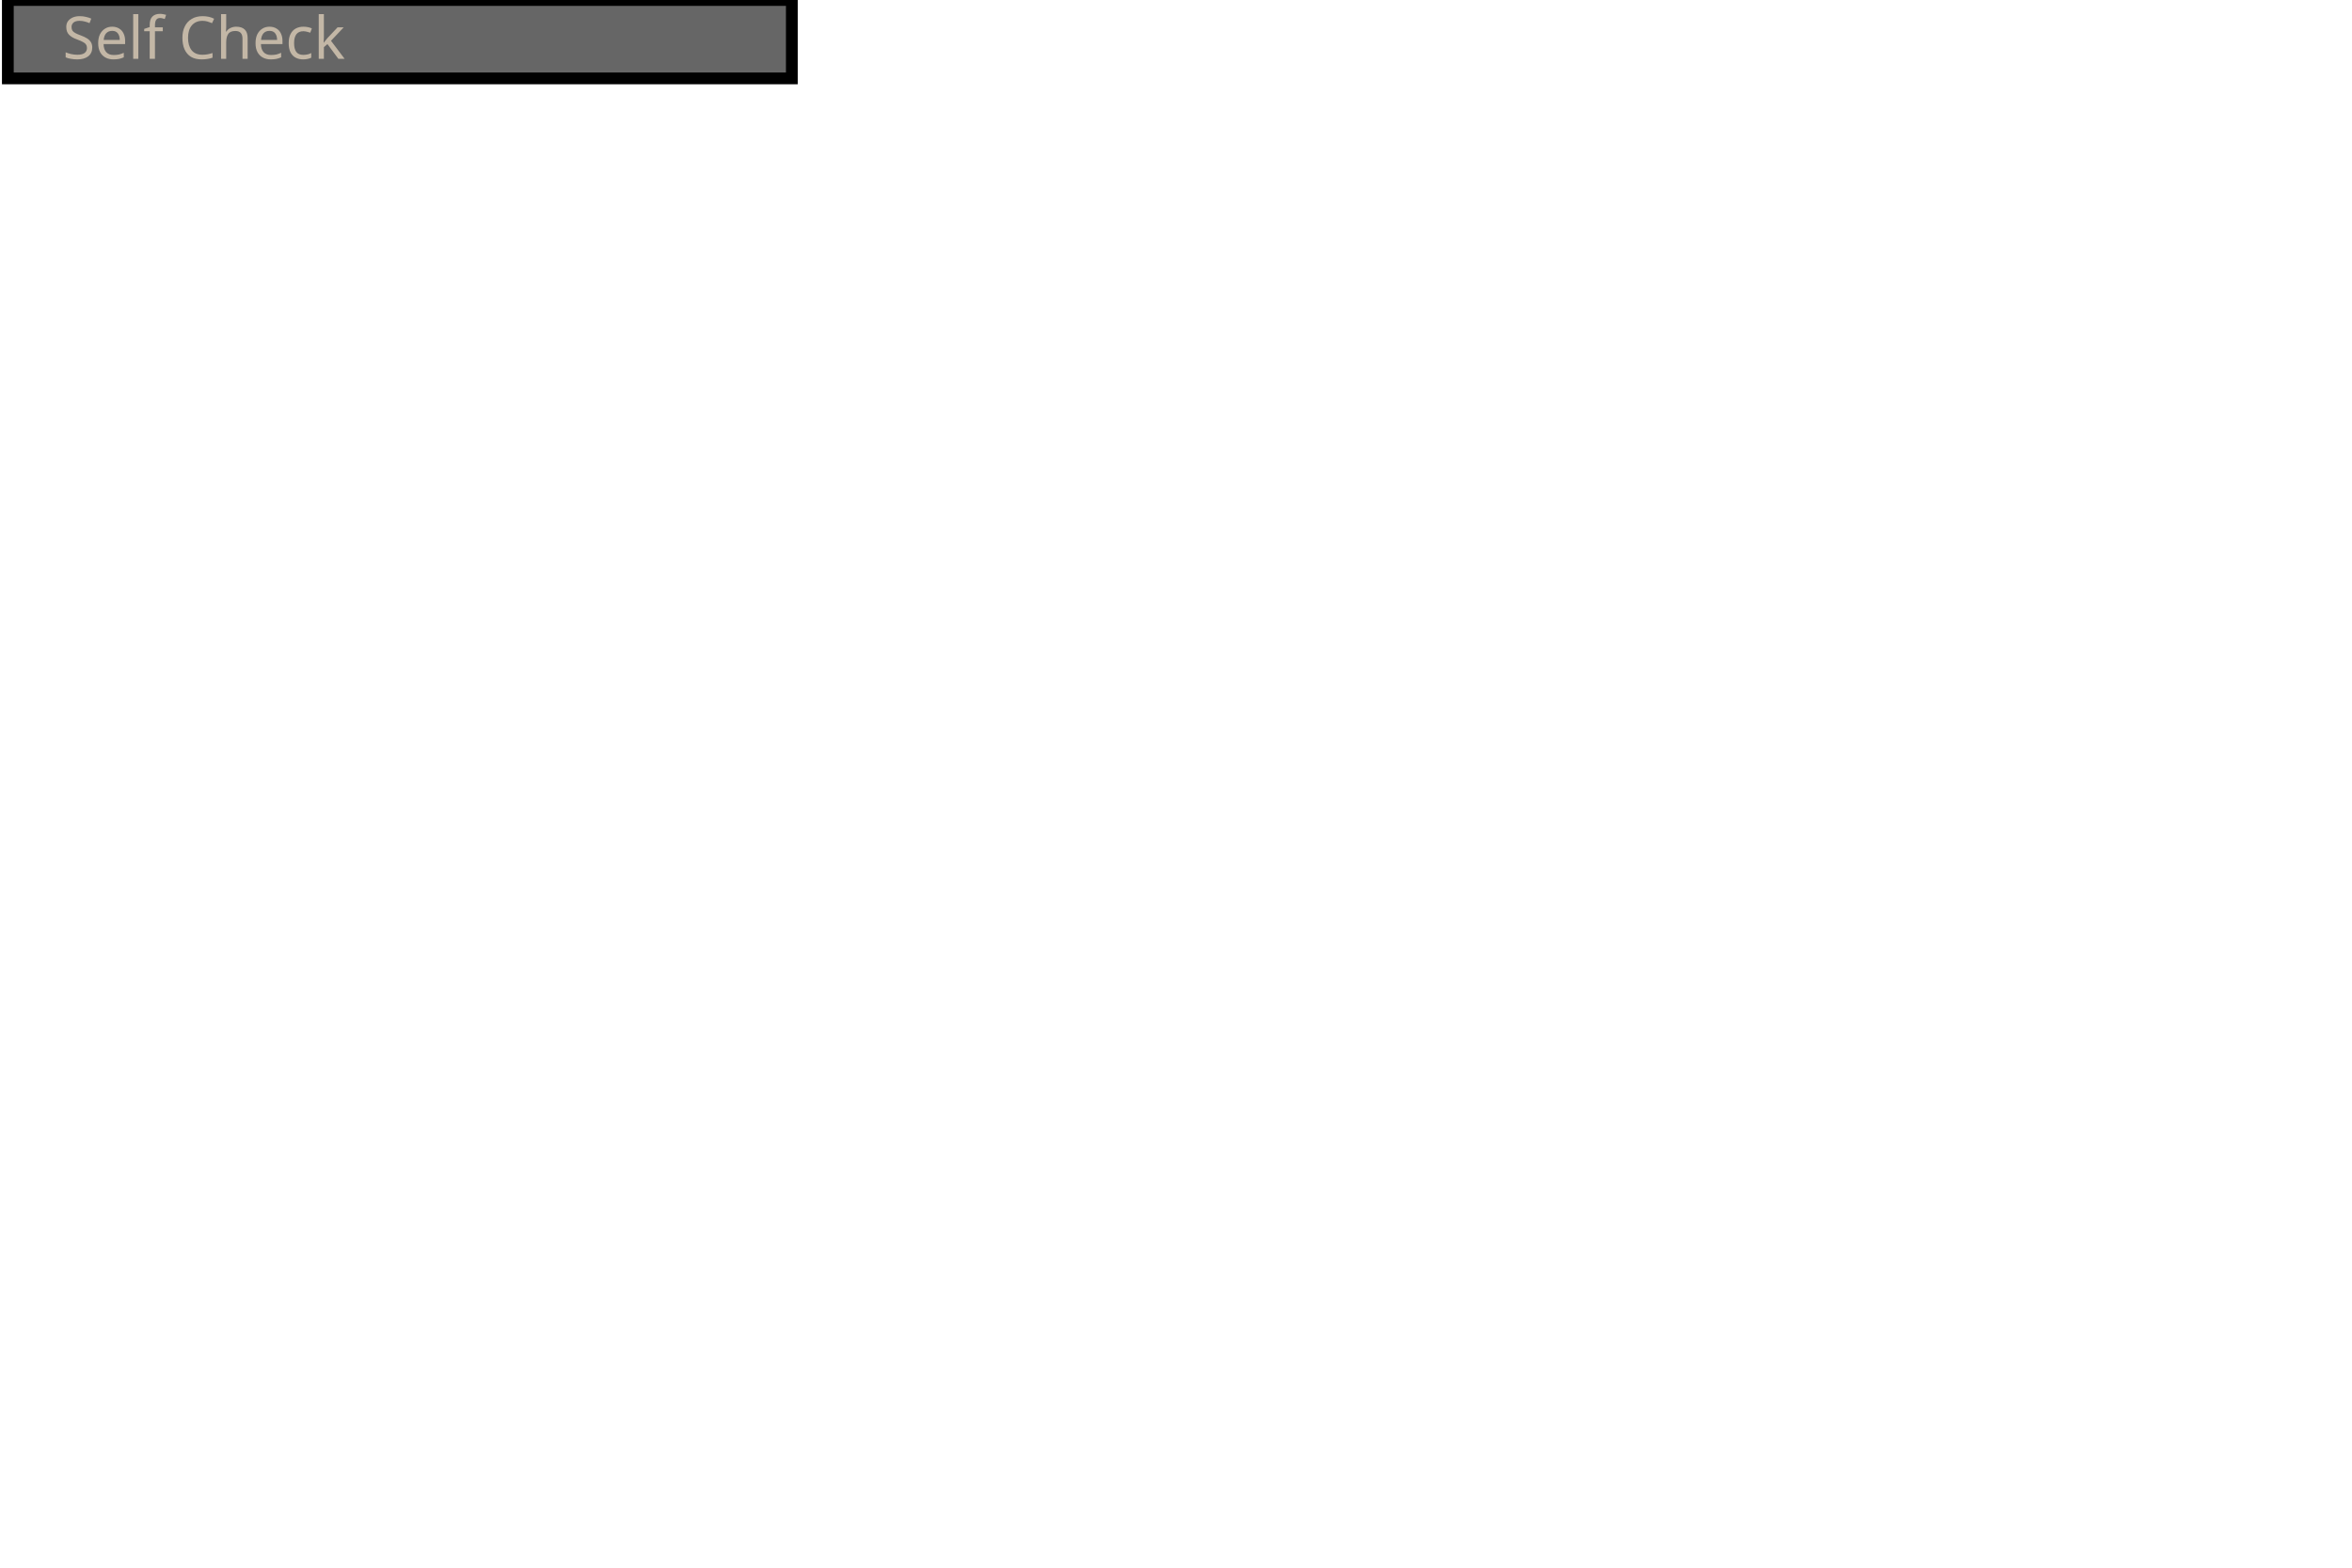
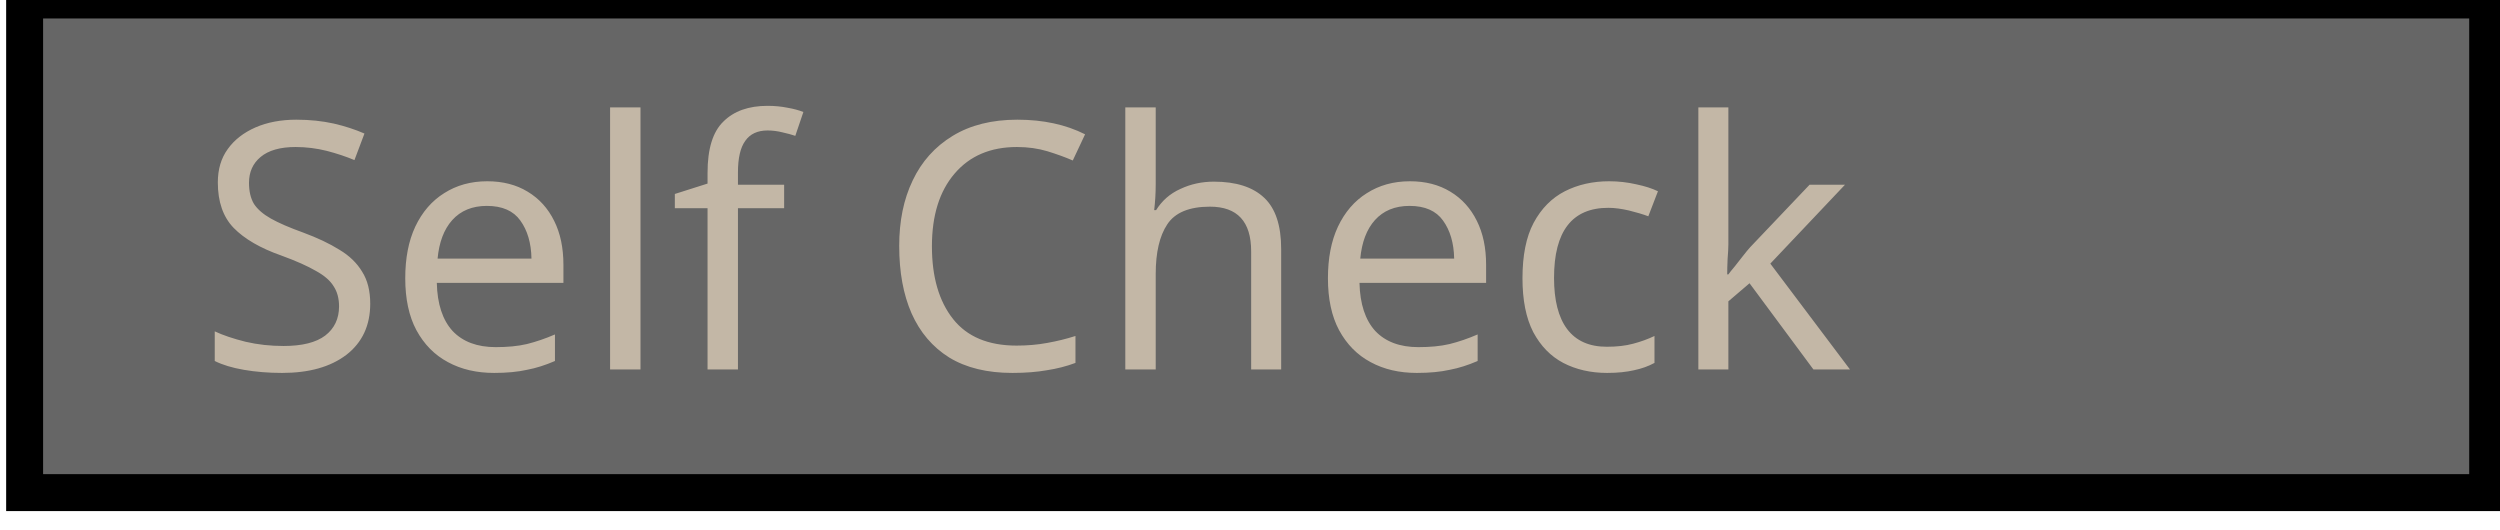
- <svg xmlns="http://www.w3.org/2000/svg" version="1.1" viewBox="0 0 300 200">
-   <rect width="100" height="10" fill="#666666" style="fill:rgb();stroke-width:1.5;stroke:rgb(0,0,0)" x="1" />
-   <text fill="#c3b7a6" font-size="7.5" font-family="sans-serif" x="8" y="7.5">Self Check</text>
+ <svg xmlns="http://www.w3.org/2000/svg" version="1.1">
+   <rect width="100" height="20" fill="#666666" style="fill:rgb();stroke-width:1.5;stroke:rgb(0,0,0)" x="1" />
+   <text fill="#c3b7a6" font-size="14" font-family="sans-serif" x="8" y="15">Self Check</text>
</svg>
